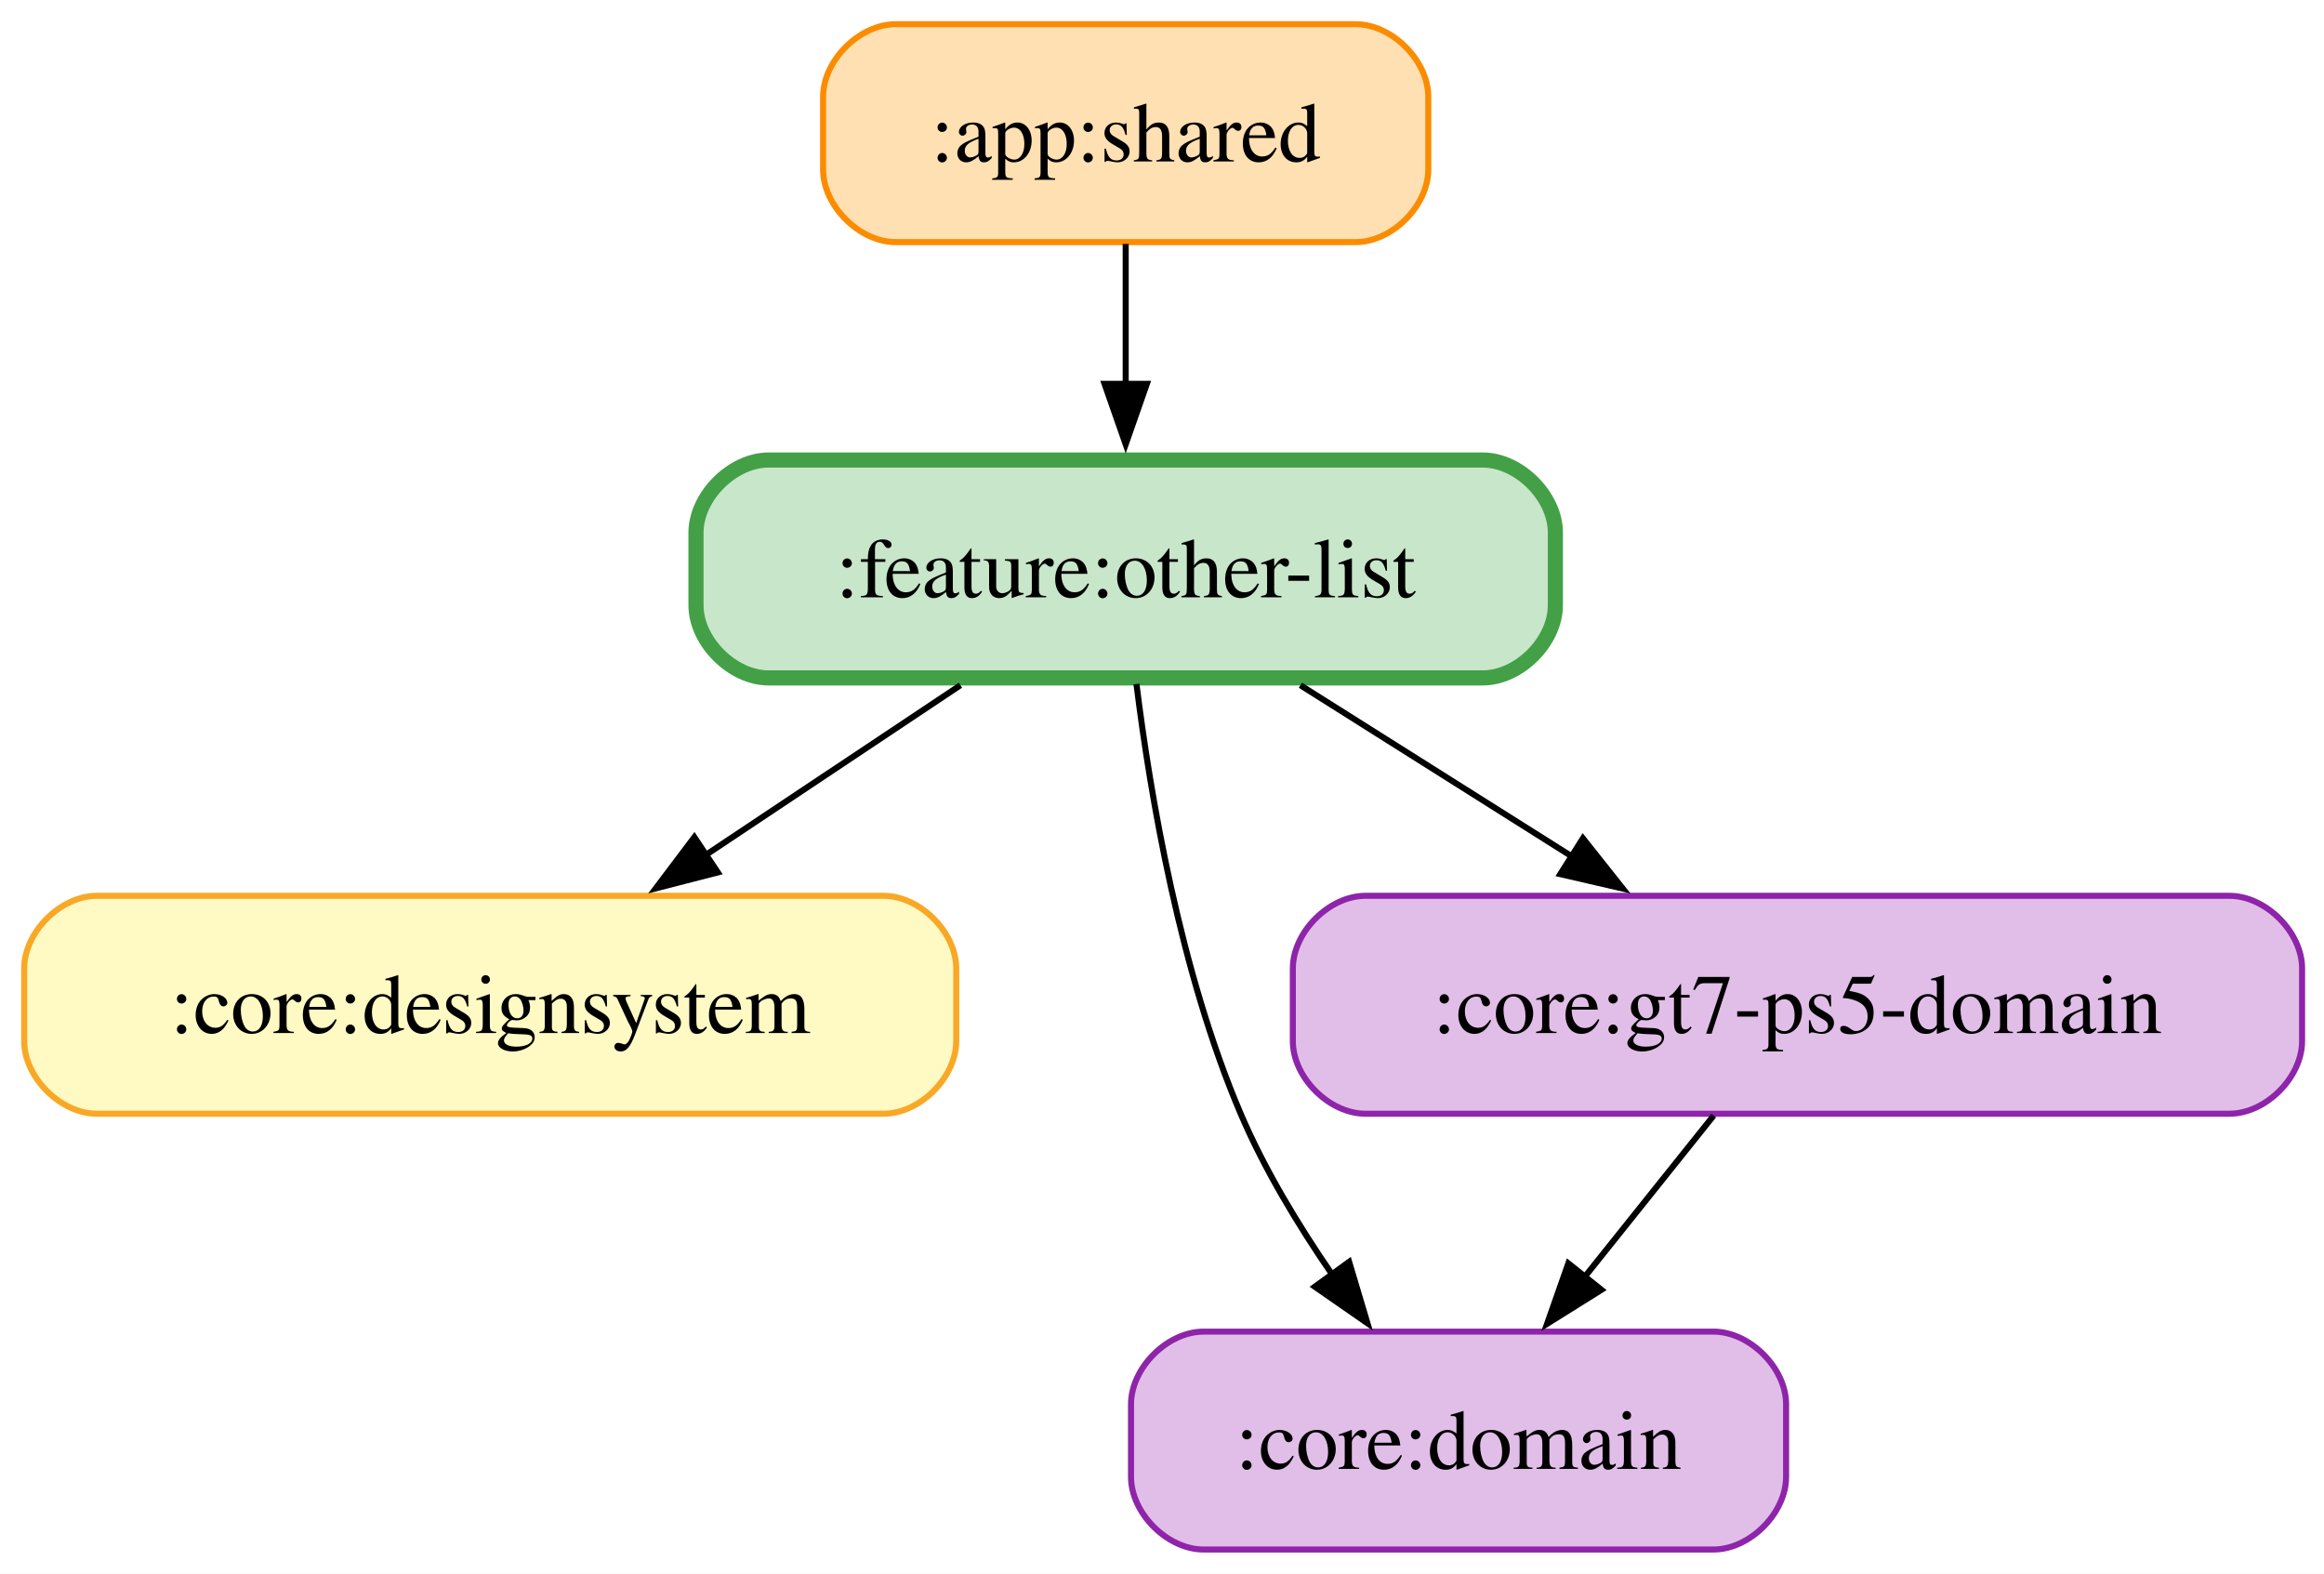
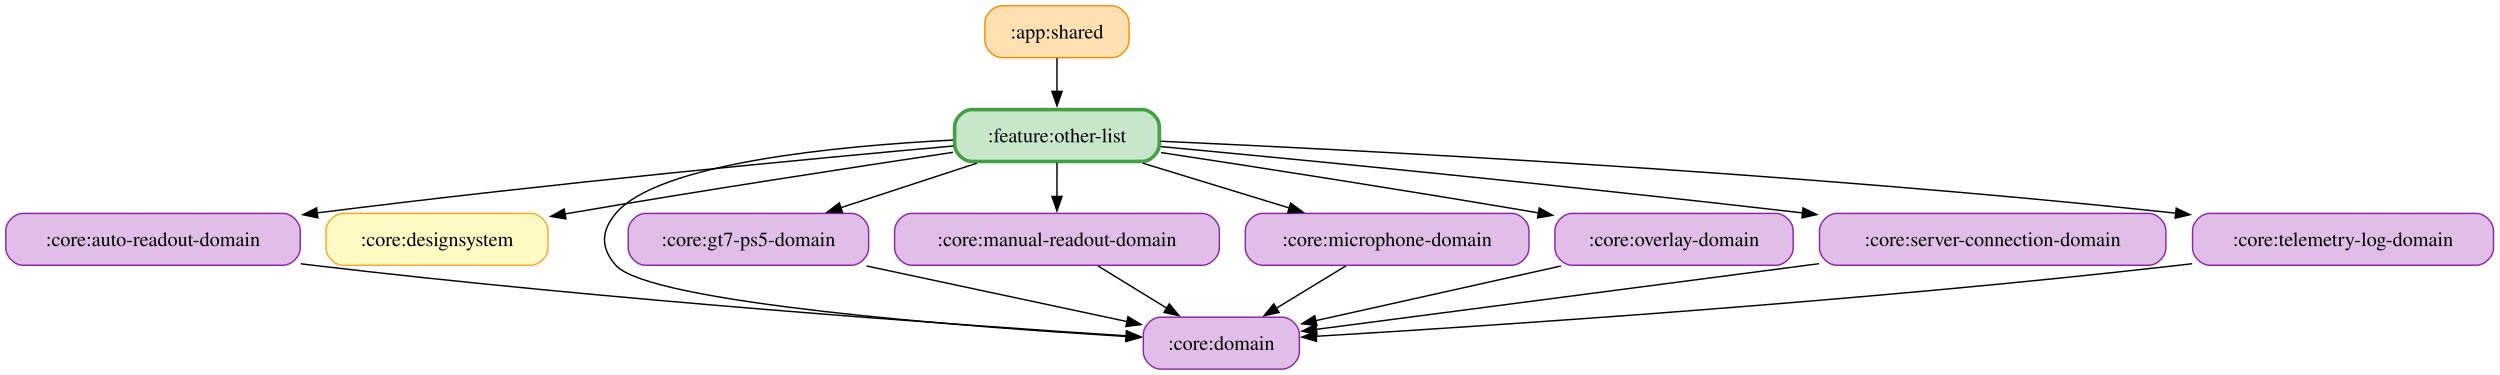
- <svg xmlns="http://www.w3.org/2000/svg" width="384pt" height="260pt" viewBox="0.00 0.00 384.00 260.00">
+ <svg xmlns="http://www.w3.org/2000/svg" width="1734pt" height="260pt" viewBox="0.00 0.00 1734.00 260.00">
  <g id="graph0" class="graph" transform="scale(1 1) rotate(0) translate(4 256)">
-     <polygon fill="white" stroke="none" points="-4,4 -4,-256 380.38,-256 380.38,4 -4,4" />
+     <polygon fill="white" stroke="none" points="-4,4 -4,-256 1729.5,-256 1729.5,4 -4,4" />
    <g id="node1" class="node">
-       <path fill="#ffe0b2" stroke="#fb8c00" d="M220,-252C220,-252 144,-252 144,-252 138,-252 132,-246 132,-240 132,-240 132,-228 132,-228 132,-222 138,-216 144,-216 144,-216 220,-216 220,-216 226,-216 232,-222 232,-228 232,-228 232,-240 232,-240 232,-246 226,-252 220,-252" />
-       <text xml:space="preserve" text-anchor="middle" x="182" y="-229.32" font-family="Times,serif" font-size="14.00">:app:shared</text>
+       <path fill="#ffe0b2" stroke="#fb8c00" d="M767.12,-252C767.12,-252 691.12,-252 691.12,-252 685.12,-252 679.12,-246 679.12,-240 679.12,-240 679.12,-228 679.12,-228 679.12,-222 685.12,-216 691.12,-216 691.12,-216 767.12,-216 767.12,-216 773.12,-216 779.12,-222 779.12,-228 779.12,-228 779.12,-240 779.12,-240 779.12,-246 773.12,-252 767.12,-252" />
+       <text xml:space="preserve" text-anchor="middle" x="729.12" y="-229.32" font-family="Times,serif" font-size="14.00">:app:shared</text>
+     </g>
+     <g id="node11" class="node">
+       <path fill="#c8e6c9" stroke="#43a047" stroke-width="2.5" d="M788.12,-180C788.12,-180 670.12,-180 670.12,-180 664.12,-180 658.12,-174 658.12,-168 658.12,-168 658.12,-156 658.12,-156 658.12,-150 664.12,-144 670.12,-144 670.12,-144 788.12,-144 788.12,-144 794.12,-144 800.12,-150 800.12,-156 800.12,-156 800.12,-168 800.12,-168 800.12,-174 794.12,-180 788.12,-180" />
+       <text xml:space="preserve" text-anchor="middle" x="729.12" y="-157.32" font-family="Times,serif" font-size="14.00">:feature:other-list</text>
+     </g>
+     <g id="edge1" class="edge">
+       <path fill="none" stroke="black" d="M729.12,-215.7C729.12,-208.71 729.12,-200.44 729.12,-192.55" />
+       <polygon fill="black" stroke="black" points="732.63,-192.59 729.13,-182.59 725.63,-192.59 732.63,-192.59" />
+     </g>
+     <g id="node2" class="node">
+       <path fill="#e1bee7" stroke="#8e24aa" d="M192.25,-108C192.25,-108 12,-108 12,-108 6,-108 0,-102 0,-96 0,-96 0,-84 0,-84 0,-78 6,-72 12,-72 12,-72 192.25,-72 192.25,-72 198.25,-72 204.25,-78 204.25,-84 204.25,-84 204.25,-96 204.25,-96 204.25,-102 198.25,-108 192.25,-108" />
+       <text xml:space="preserve" text-anchor="middle" x="102.12" y="-85.33" font-family="Times,serif" font-size="14.00">:core:auto-readout-domain</text>
+     </g>
+     <g id="node4" class="node">
+       <path fill="#e1bee7" stroke="#8e24aa" d="M885.25,-36C885.25,-36 801,-36 801,-36 795,-36 789,-30 789,-24 789,-24 789,-12 789,-12 789,-6 795,0 801,0 801,0 885.25,0 885.25,0 891.25,0 897.25,-6 897.25,-12 897.25,-12 897.25,-24 897.25,-24 897.25,-30 891.25,-36 885.25,-36" />
+       <text xml:space="preserve" text-anchor="middle" x="843.12" y="-13.32" font-family="Times,serif" font-size="14.00">:core:domain</text>
+     </g>
+     <g id="edge2" class="edge">
+       <path fill="none" stroke="black" d="M204.6,-73.05C207.47,-72.68 210.32,-72.33 213.12,-72 418.35,-47.68 662.49,-30.46 777.28,-23.06" />
+       <polygon fill="black" stroke="black" points="777.38,-26.56 787.13,-22.43 776.93,-19.57 777.38,-26.56" />
+     </g>
+     <g id="node3" class="node">
+       <path fill="#fff9c4" stroke="#f9a825" d="M364.12,-108C364.12,-108 234.12,-108 234.12,-108 228.12,-108 222.12,-102 222.12,-96 222.12,-96 222.12,-84 222.12,-84 222.12,-78 228.12,-72 234.12,-72 234.12,-72 364.12,-72 364.12,-72 370.12,-72 376.12,-78 376.12,-84 376.12,-84 376.12,-96 376.12,-96 376.12,-102 370.12,-108 364.12,-108" />
+       <text xml:space="preserve" text-anchor="middle" x="299.12" y="-85.33" font-family="Times,serif" font-size="14.00">:core:designsystem</text>
    </g>
    <g id="node5" class="node">
-       <path fill="#c8e6c9" stroke="#43a047" stroke-width="2.5" d="M241,-180C241,-180 123,-180 123,-180 117,-180 111,-174 111,-168 111,-168 111,-156 111,-156 111,-150 117,-144 123,-144 123,-144 241,-144 241,-144 247,-144 253,-150 253,-156 253,-156 253,-168 253,-168 253,-174 247,-180 241,-180" />
-       <text xml:space="preserve" text-anchor="middle" x="182" y="-157.32" font-family="Times,serif" font-size="14.00">:feature:other-list</text>
+       <path fill="#e1bee7" stroke="#8e24aa" d="M586.5,-108C586.5,-108 443.75,-108 443.75,-108 437.75,-108 431.75,-102 431.75,-96 431.75,-96 431.75,-84 431.75,-84 431.75,-78 437.75,-72 443.75,-72 443.75,-72 586.5,-72 586.5,-72 592.5,-72 598.5,-78 598.5,-84 598.5,-84 598.5,-96 598.5,-96 598.5,-102 592.5,-108 586.5,-108" />
+       <text xml:space="preserve" text-anchor="middle" x="515.12" y="-85.33" font-family="Times,serif" font-size="14.00">:core:gt7-ps5-domain</text>
    </g>
-     <g id="edge1" class="edge">
-       <path fill="none" stroke="black" d="M182,-215.7C182,-208.71 182,-200.44 182,-192.55" />
-       <polygon fill="black" stroke="black" points="185.5,-192.59 182,-182.59 178.5,-192.59 185.5,-192.59" />
+     <g id="edge3" class="edge">
+       <path fill="none" stroke="black" d="M597.05,-71.52C652.91,-59.59 725.89,-44.02 777.83,-32.93" />
+       <polygon fill="black" stroke="black" points="778.38,-36.4 787.43,-30.89 776.92,-29.55 778.38,-36.4" />
    </g>
-     <g id="node2" class="node">
-       <path fill="#fff9c4" stroke="#f9a825" d="M142,-108C142,-108 12,-108 12,-108 6,-108 0,-102 0,-96 0,-96 0,-84 0,-84 0,-78 6,-72 12,-72 12,-72 142,-72 142,-72 148,-72 154,-78 154,-84 154,-84 154,-96 154,-96 154,-102 148,-108 142,-108" />
-       <text xml:space="preserve" text-anchor="middle" x="77" y="-85.33" font-family="Times,serif" font-size="14.00">:core:designsystem</text>
+     <g id="node6" class="node">
+       <path fill="#e1bee7" stroke="#8e24aa" d="M829.75,-108C829.75,-108 628.5,-108 628.5,-108 622.5,-108 616.5,-102 616.5,-96 616.5,-96 616.5,-84 616.5,-84 616.5,-78 622.5,-72 628.5,-72 628.5,-72 829.75,-72 829.75,-72 835.75,-72 841.75,-78 841.75,-84 841.75,-84 841.75,-96 841.75,-96 841.75,-102 835.75,-108 829.75,-108" />
+       <text xml:space="preserve" text-anchor="middle" x="729.12" y="-85.33" font-family="Times,serif" font-size="14.00">:core:manual-readout-domain</text>
    </g>
-     <g id="node3" class="node">
-       <path fill="#e1bee7" stroke="#8e24aa" d="M279.12,-36C279.12,-36 194.88,-36 194.88,-36 188.88,-36 182.88,-30 182.88,-24 182.88,-24 182.88,-12 182.88,-12 182.88,-6 188.88,0 194.88,0 194.88,0 279.12,0 279.12,0 285.12,0 291.12,-6 291.12,-12 291.12,-12 291.12,-24 291.12,-24 291.12,-30 285.12,-36 279.12,-36" />
-       <text xml:space="preserve" text-anchor="middle" x="237" y="-13.32" font-family="Times,serif" font-size="14.00">:core:domain</text>
+     <g id="edge4" class="edge">
+       <path fill="none" stroke="black" d="M757.6,-71.52C772.13,-62.6 789.98,-51.63 805.62,-42.03" />
+       <polygon fill="black" stroke="black" points="807.03,-45.27 813.73,-37.05 803.37,-39.3 807.03,-45.27" />
    </g>
-     <g id="node4" class="node">
-       <path fill="#e1bee7" stroke="#8e24aa" d="M364.38,-108C364.38,-108 221.62,-108 221.62,-108 215.62,-108 209.62,-102 209.62,-96 209.62,-96 209.62,-84 209.62,-84 209.62,-78 215.62,-72 221.62,-72 221.62,-72 364.38,-72 364.38,-72 370.38,-72 376.38,-78 376.38,-84 376.38,-84 376.38,-96 376.38,-96 376.38,-102 370.38,-108 364.38,-108" />
-       <text xml:space="preserve" text-anchor="middle" x="293" y="-85.33" font-family="Times,serif" font-size="14.00">:core:gt7-ps5-domain</text>
-     </g>
-     <g id="edge2" class="edge">
-       <path fill="none" stroke="black" d="M279.16,-71.7C272.71,-63.64 264.92,-53.89 257.79,-44.98" />
-       <polygon fill="black" stroke="black" points="260.61,-42.91 251.63,-37.29 255.14,-47.28 260.61,-42.91" />
+     <g id="node7" class="node">
+       <path fill="#e1bee7" stroke="#8e24aa" d="M1044.5,-108C1044.5,-108 871.75,-108 871.75,-108 865.75,-108 859.75,-102 859.75,-96 859.75,-96 859.75,-84 859.75,-84 859.75,-78 865.75,-72 871.75,-72 871.75,-72 1044.5,-72 1044.5,-72 1050.5,-72 1056.5,-78 1056.5,-84 1056.5,-84 1056.5,-96 1056.5,-96 1056.5,-102 1050.5,-108 1044.5,-108" />
+       <text xml:space="preserve" text-anchor="middle" x="958.12" y="-85.33" font-family="Times,serif" font-size="14.00">:core:microphone-domain</text>
    </g>
    <g id="edge5" class="edge">
-       <path fill="none" stroke="black" d="M154.69,-142.79C141.75,-134.17 126.14,-123.76 112.32,-114.55" />
-       <polygon fill="black" stroke="black" points="114.61,-111.87 104.35,-109.23 110.73,-117.69 114.61,-111.87" />
+       <path fill="none" stroke="black" d="M929.4,-71.52C914.75,-62.6 896.73,-51.63 880.96,-42.03" />
+       <polygon fill="black" stroke="black" points="883.14,-39.26 872.77,-37.05 879.5,-45.24 883.14,-39.26" />
    </g>
-     <g id="edge3" class="edge">
-       <path fill="none" stroke="black" d="M183.78,-142.99C186.07,-124.56 191.01,-95.39 201,-72 204.91,-62.84 210.49,-53.6 216.1,-45.46" />
-       <polygon fill="black" stroke="black" points="218.92,-47.53 221.95,-37.38 213.25,-43.42 218.92,-47.53" />
+     <g id="node8" class="node">
+       <path fill="#e1bee7" stroke="#8e24aa" d="M1227.75,-108C1227.75,-108 1086.5,-108 1086.5,-108 1080.5,-108 1074.5,-102 1074.5,-96 1074.5,-96 1074.5,-84 1074.5,-84 1074.5,-78 1080.5,-72 1086.5,-72 1086.5,-72 1227.75,-72 1227.75,-72 1233.75,-72 1239.75,-78 1239.75,-84 1239.75,-84 1239.75,-96 1239.75,-96 1239.75,-102 1233.75,-108 1227.75,-108" />
+       <text xml:space="preserve" text-anchor="middle" x="1157.12" y="-85.33" font-family="Times,serif" font-size="14.00">:core:overlay-domain</text>
    </g>
-     <g id="edge4" class="edge">
-       <path fill="none" stroke="black" d="M210.87,-142.79C224.68,-134.08 241.37,-123.56 256.08,-114.28" />
-       <polygon fill="black" stroke="black" points="257.55,-117.5 264.14,-109.2 253.81,-111.58 257.55,-117.5" />
+     <g id="edge6" class="edge">
+       <path fill="none" stroke="black" d="M1078.7,-71.52C1026.29,-59.83 958.14,-44.64 908.63,-33.6" />
+       <polygon fill="black" stroke="black" points="909.42,-30.19 898.9,-31.43 907.89,-37.02 909.42,-30.19" />
+     </g>
+     <g id="node9" class="node">
+       <path fill="#e1bee7" stroke="#8e24aa" d="M1486.25,-108C1486.25,-108 1270,-108 1270,-108 1264,-108 1258,-102 1258,-96 1258,-96 1258,-84 1258,-84 1258,-78 1264,-72 1270,-72 1270,-72 1486.25,-72 1486.25,-72 1492.25,-72 1498.25,-78 1498.25,-84 1498.25,-84 1498.25,-96 1498.25,-96 1498.25,-102 1492.25,-108 1486.25,-108" />
+       <text xml:space="preserve" text-anchor="middle" x="1378.12" y="-85.33" font-family="Times,serif" font-size="14.00">:core:server-connection-domain</text>
+     </g>
+     <g id="edge7" class="edge">
+       <path fill="none" stroke="black" d="M1257.62,-73.11C1254.76,-72.74 1251.92,-72.37 1249.12,-72 1129.21,-56.27 989.37,-38.04 909.04,-27.58" />
+       <polygon fill="black" stroke="black" points="909.5,-24.11 899.13,-26.29 908.6,-31.05 909.5,-24.11" />
+     </g>
+     <g id="node10" class="node">
+       <path fill="#e1bee7" stroke="#8e24aa" d="M1713.5,-108C1713.5,-108 1528.75,-108 1528.75,-108 1522.75,-108 1516.75,-102 1516.75,-96 1516.75,-96 1516.75,-84 1516.75,-84 1516.75,-78 1522.75,-72 1528.75,-72 1528.75,-72 1713.5,-72 1713.5,-72 1719.5,-72 1725.5,-78 1725.5,-84 1725.5,-84 1725.5,-96 1725.5,-96 1725.5,-102 1719.5,-108 1713.5,-108" />
+       <text xml:space="preserve" text-anchor="middle" x="1621.12" y="-85.33" font-family="Times,serif" font-size="14.00">:core:telemetry-log-domain</text>
+     </g>
+     <g id="edge8" class="edge">
+       <path fill="none" stroke="black" d="M1516.49,-73.11C1513.33,-72.72 1510.21,-72.35 1507.12,-72 1288.63,-47.02 1028.35,-29.91 908.93,-22.76" />
+       <polygon fill="black" stroke="black" points="909.17,-19.26 898.98,-22.16 908.76,-26.25 909.17,-19.26" />
+     </g>
+     <g id="edge10" class="edge">
+       <path fill="none" stroke="black" d="M657.21,-154.75C559.62,-146.01 379.55,-129 215.87,-108.32" />
+       <polygon fill="black" stroke="black" points="216.47,-104.87 206.11,-107.08 215.59,-111.81 216.47,-104.87" />
+     </g>
+     <g id="edge17" class="edge">
+       <path fill="none" stroke="black" d="M656.94,-150.35C588.24,-140.06 482.01,-123.76 390.12,-108 389.29,-107.86 388.46,-107.71 387.62,-107.57" />
+       <polygon fill="black" stroke="black" points="388.49,-104.17 378.03,-105.89 387.28,-111.06 388.49,-104.17" />
+     </g>
+     <g id="edge9" class="edge">
+       <path fill="none" stroke="black" d="M656.93,-158.86C576.06,-154.75 452.42,-142.8 423.12,-108 412.82,-95.76 412.54,-84 423.12,-72 446.15,-45.89 665.21,-29.39 777.47,-22.59" />
+       <polygon fill="black" stroke="black" points="777.37,-26.1 787.14,-22.01 776.95,-19.11 777.37,-26.1" />
+     </g>
+     <g id="edge16" class="edge">
+       <path fill="none" stroke="black" d="M673.46,-142.79C644.56,-133.34 609.12,-121.74 579.09,-111.92" />
+       <polygon fill="black" stroke="black" points="580.33,-108.65 569.74,-108.86 578.16,-115.3 580.33,-108.65" />
+     </g>
+     <g id="edge13" class="edge">
+       <path fill="none" stroke="black" d="M729.12,-142.97C729.12,-135.87 729.12,-127.54 729.12,-119.65" />
+       <polygon fill="black" stroke="black" points="732.63,-119.76 729.13,-109.76 725.63,-119.76 732.63,-119.76" />
+     </g>
+     <g id="edge14" class="edge">
+       <path fill="none" stroke="black" d="M788.69,-142.79C819.89,-133.26 858.21,-121.54 890.52,-111.67" />
+       <polygon fill="black" stroke="black" points="891.23,-115.11 899.77,-108.84 889.19,-108.41 891.23,-115.11" />
+     </g>
+     <g id="edge15" class="edge">
+       <path fill="none" stroke="black" d="M801.31,-150.17C866.89,-140.21 966.59,-124.75 1063.23,-108.3" />
+       <polygon fill="black" stroke="black" points="1063.63,-111.78 1072.9,-106.65 1062.45,-104.88 1063.63,-111.78" />
+     </g>
+     <g id="edge12" class="edge">
+       <path fill="none" stroke="black" d="M801.12,-154.34C899.29,-145.1 1080.97,-127.48 1246.26,-108.32" />
+       <polygon fill="black" stroke="black" points="1246.6,-111.8 1256.13,-107.17 1245.79,-104.85 1246.6,-111.8" />
+     </g>
+     <g id="edge11" class="edge">
+       <path fill="none" stroke="black" d="M801.16,-158.02C936.74,-151.99 1239.31,-136.54 1505.06,-108.17" />
+       <polygon fill="black" stroke="black" points="1505.42,-111.65 1514.99,-107.1 1504.67,-104.69 1505.42,-111.65" />
    </g>
  </g>
</svg>
